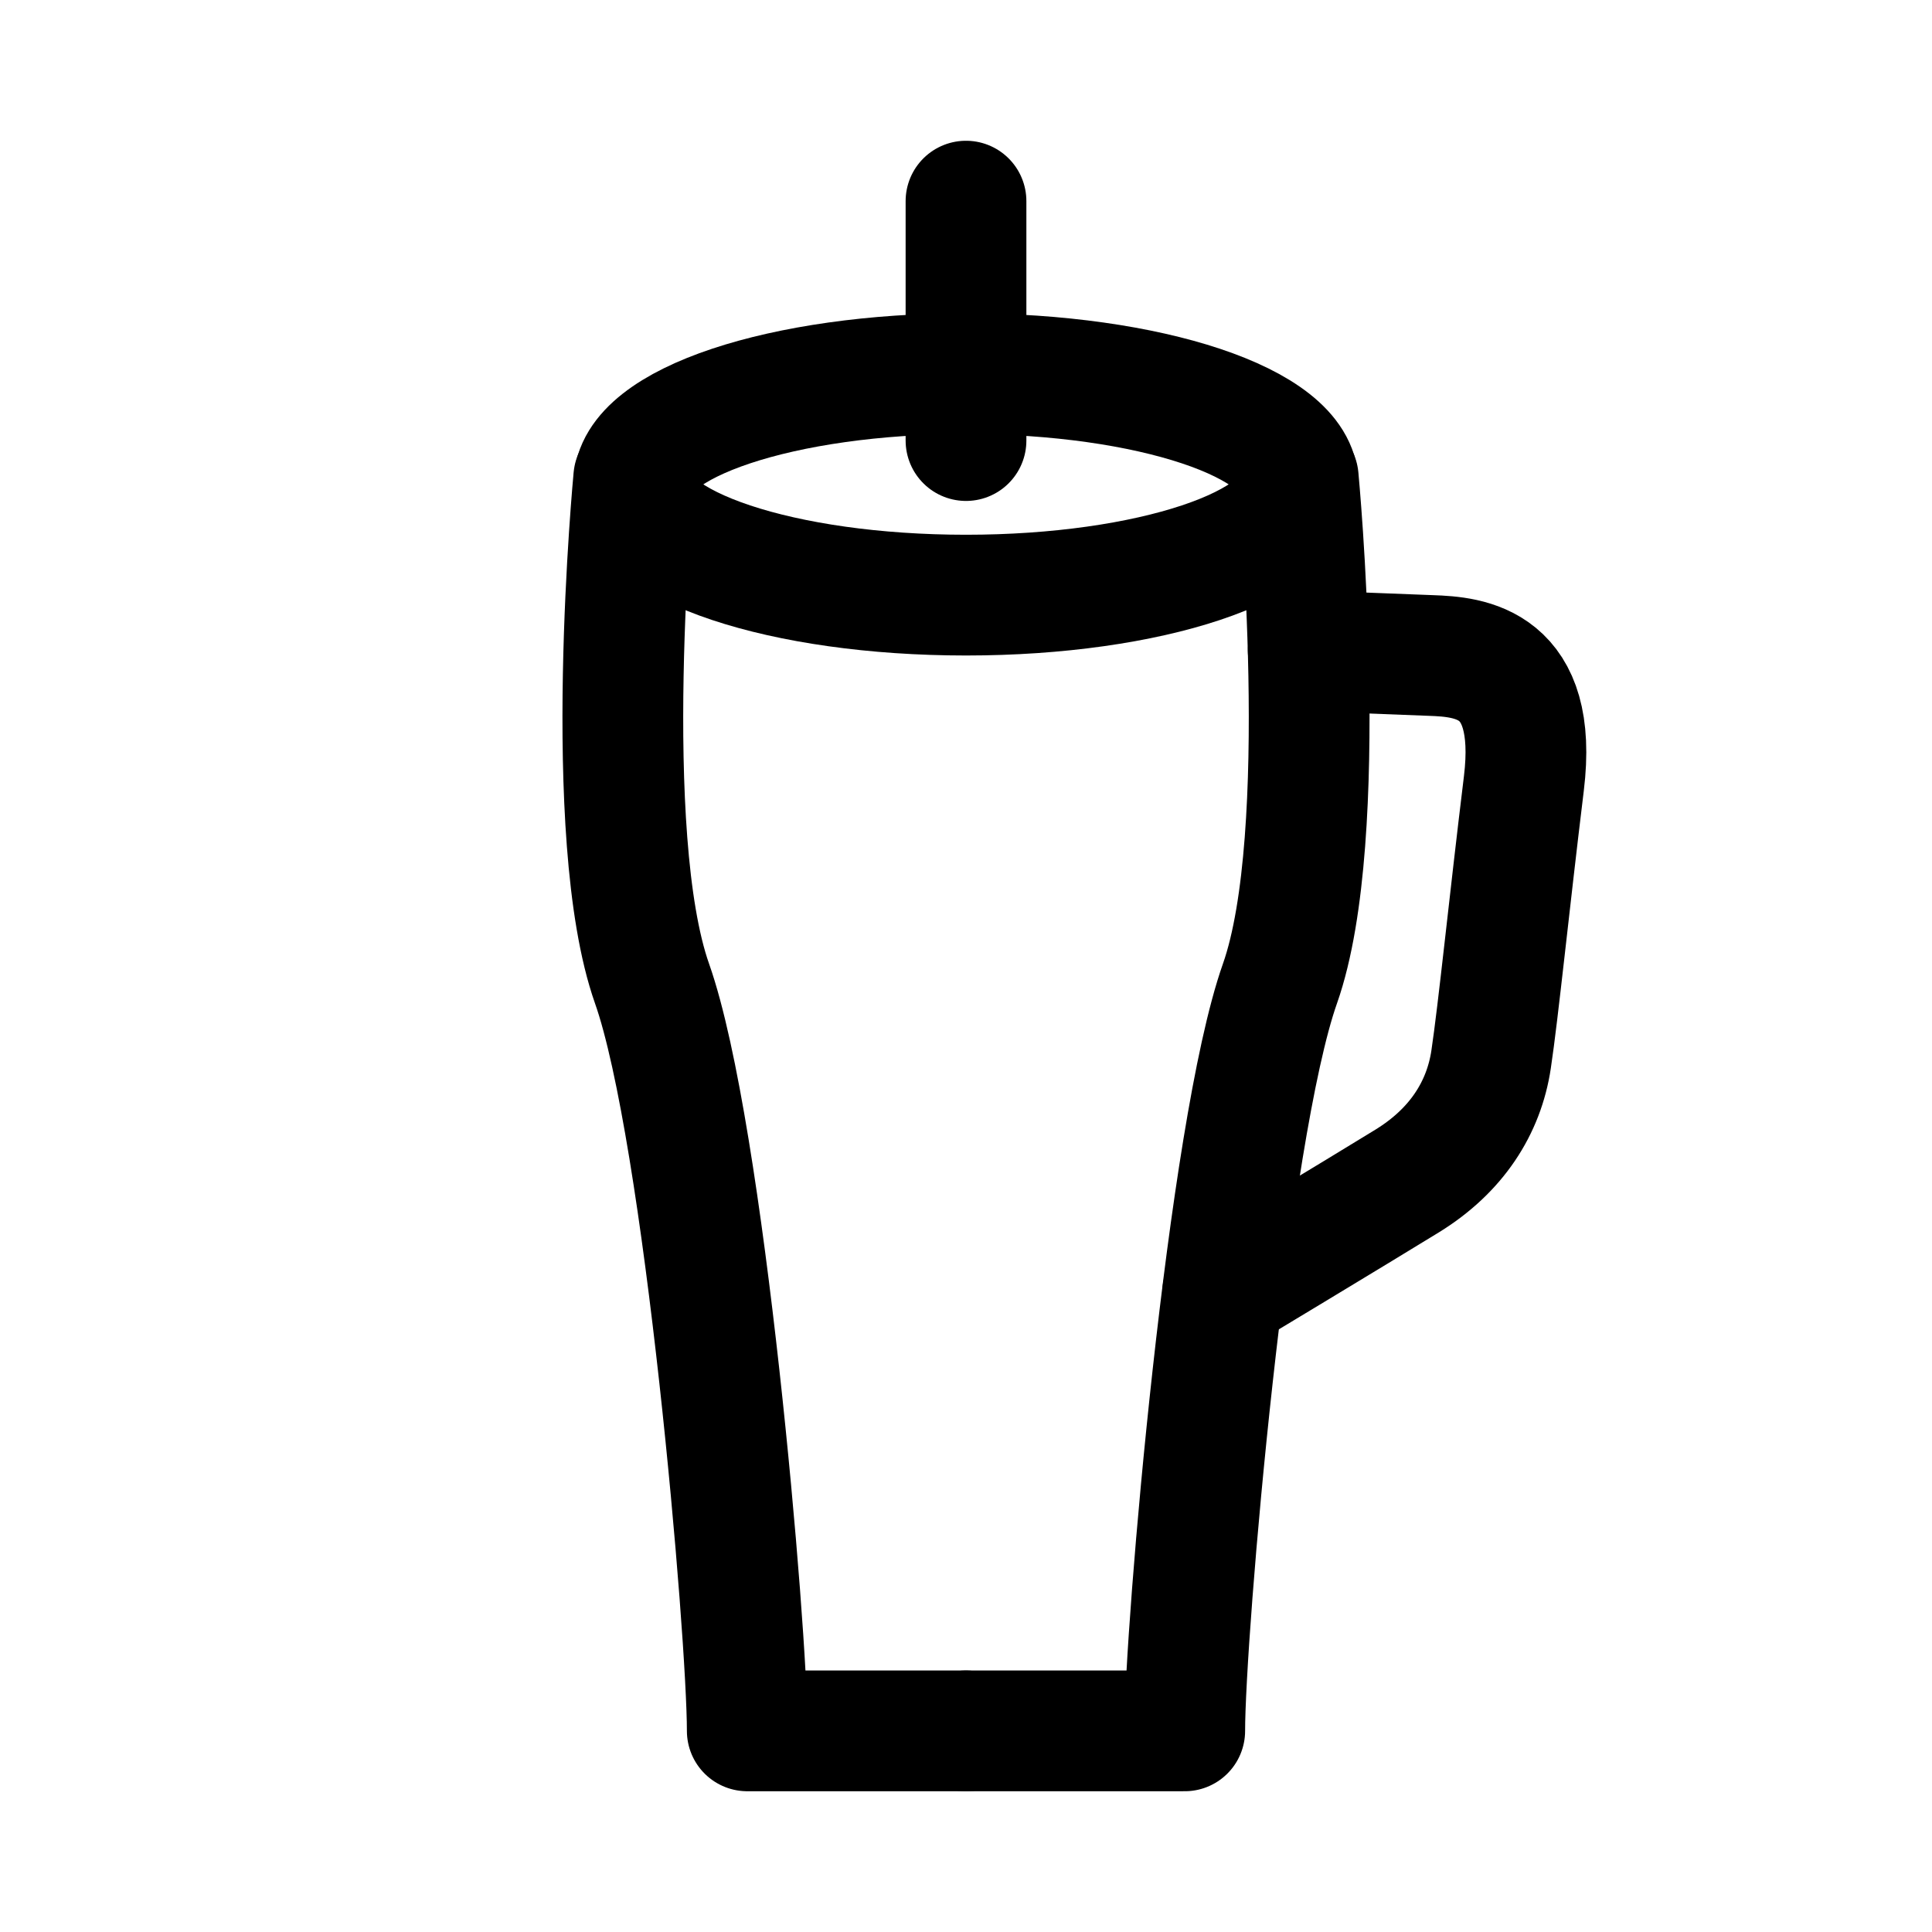
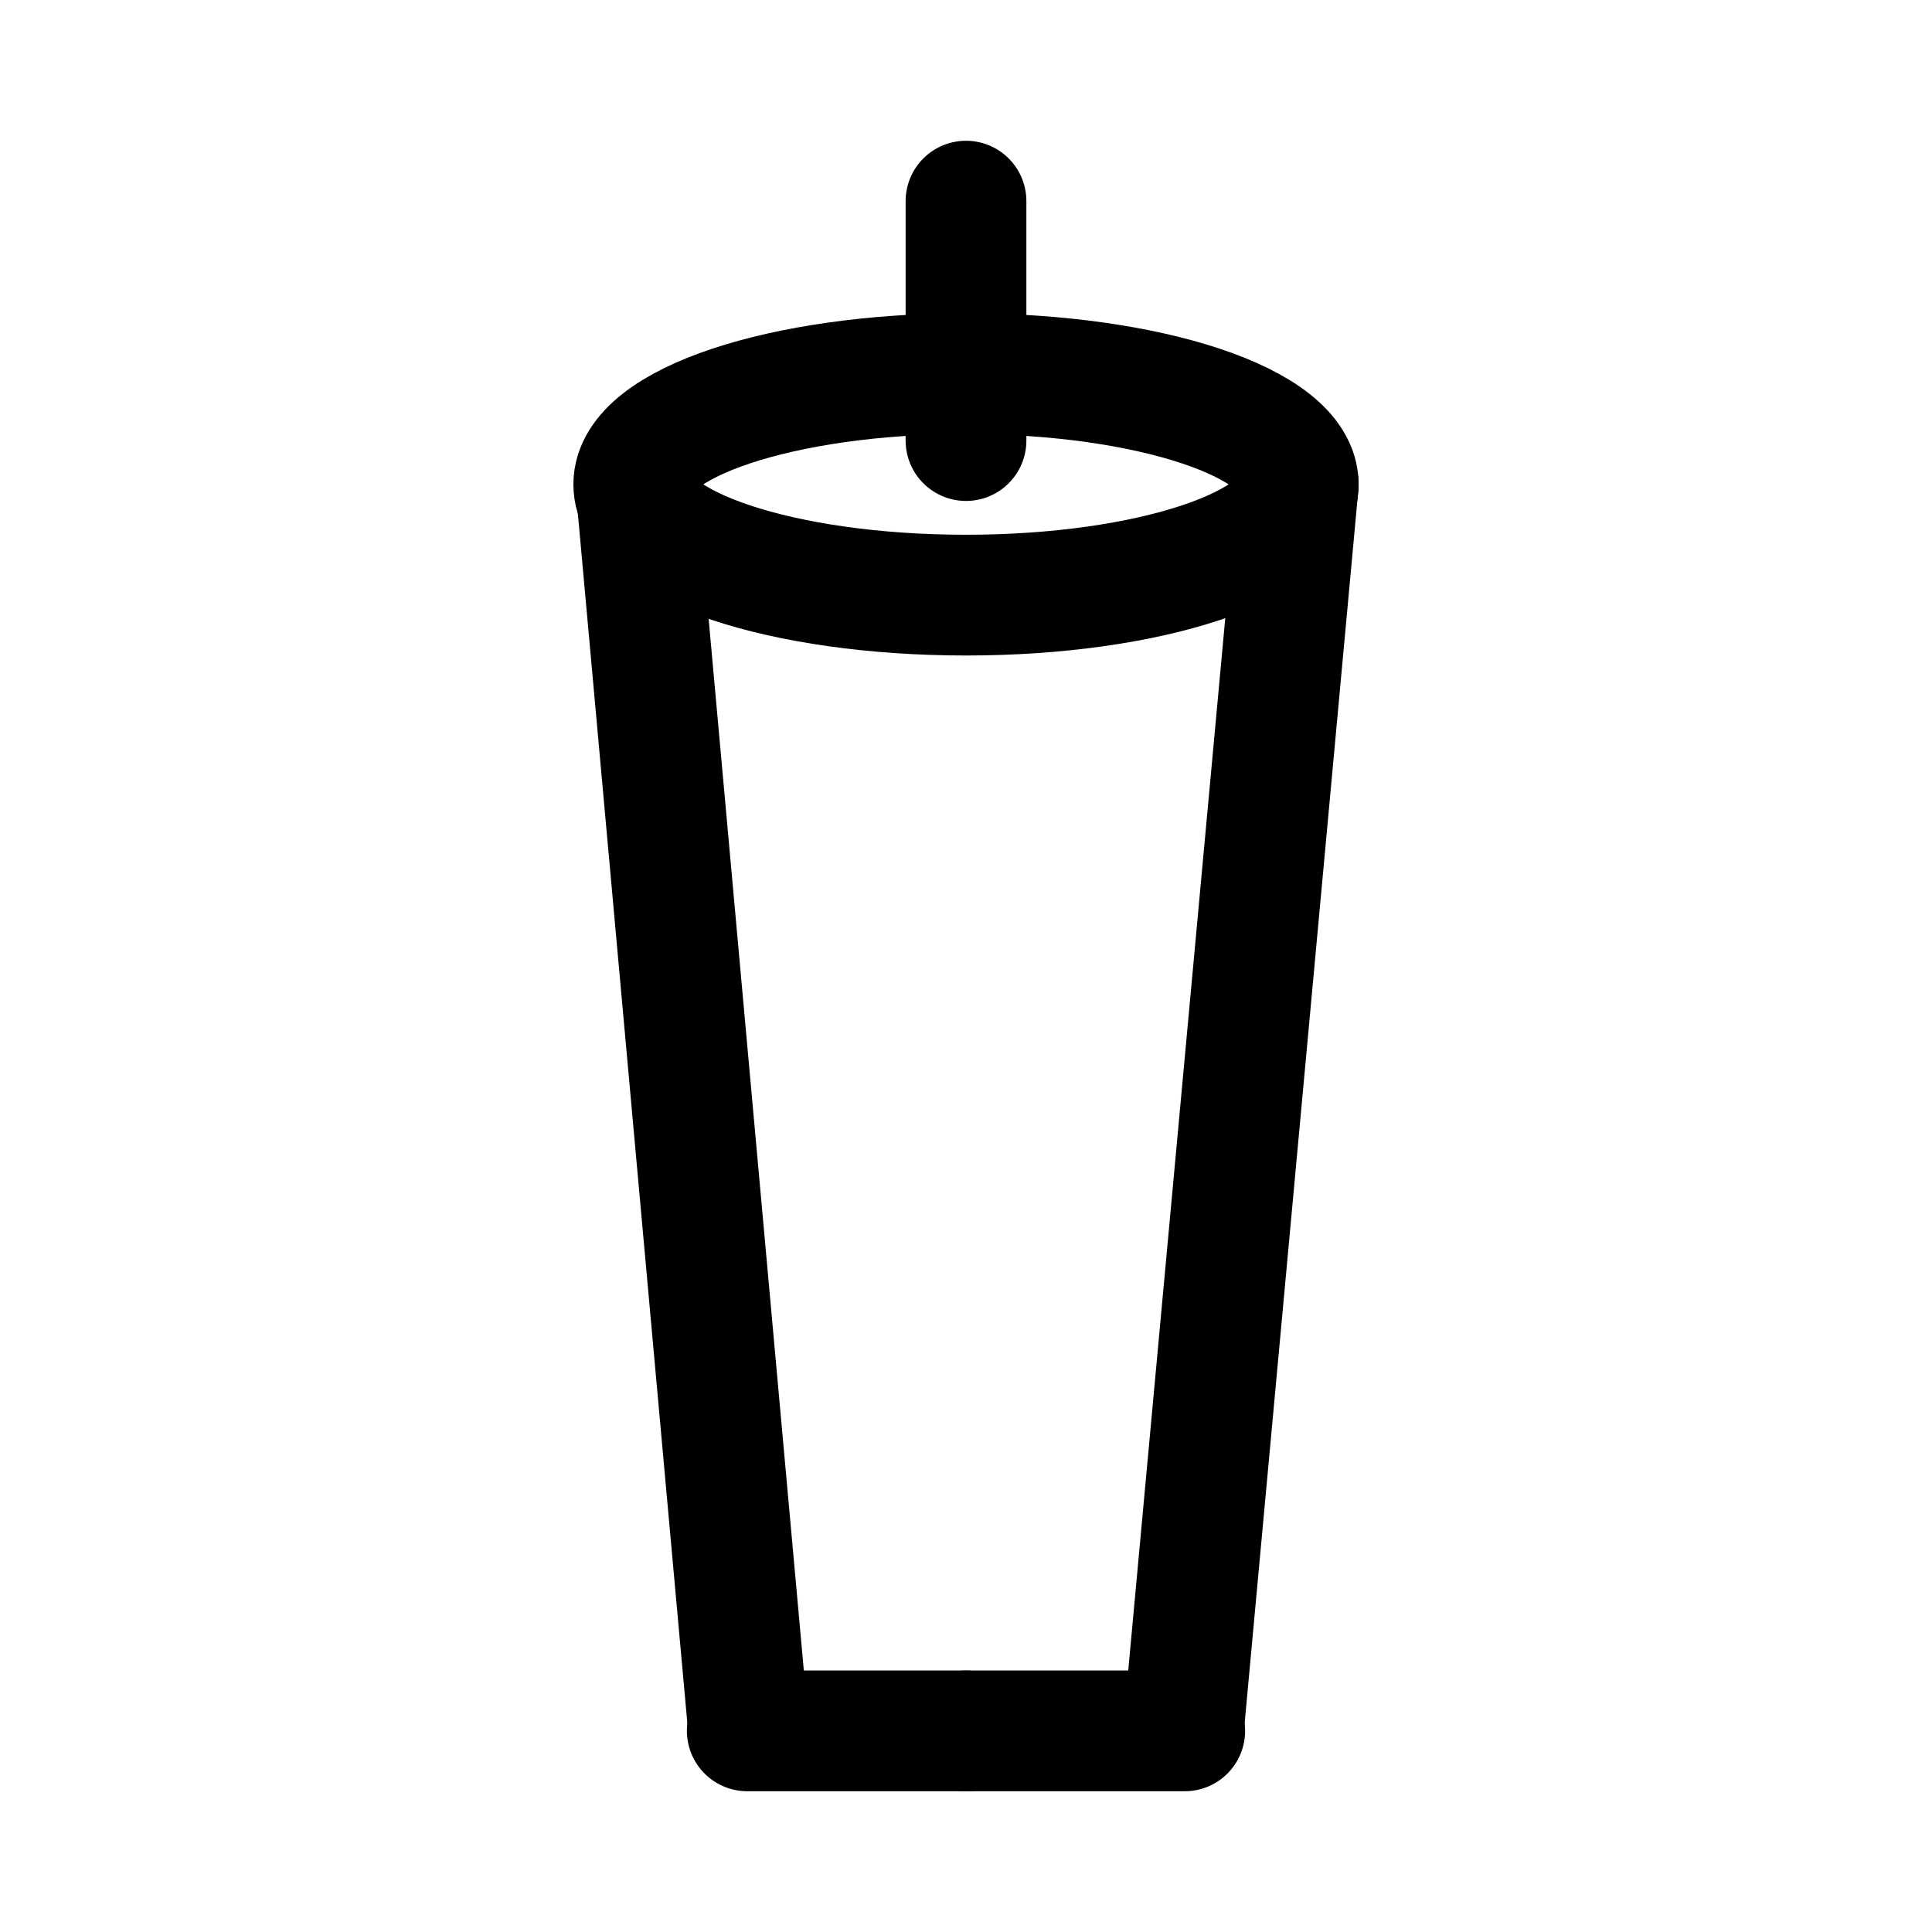
- <svg xmlns="http://www.w3.org/2000/svg" width="56" height="56" viewBox="0 0 56 56" fill="none">
-   <path d="M28 5.83V12.77" stroke="currentColor" stroke-width="3.5" stroke-miterlimit="10" stroke-linecap="round" />
-   <path d="M28 17.25C33.319 17.25 37.63 15.813 37.63 14.04C37.63 12.267 33.319 10.83 28 10.83C22.682 10.83 18.37 12.267 18.37 14.04C18.37 15.813 22.682 17.25 28 17.25Z" stroke="currentColor" stroke-width="3.5" stroke-miterlimit="10" stroke-linecap="round" />
-   <path d="M28 50.17C24.56 50.17 21.66 50.17 21.66 50.17C21.66 47.32 20.42 32.82 18.9 28.51C17.38 24.2 18.37 13.85 18.37 13.85" stroke="currentColor" stroke-width="3.5" stroke-linecap="round" stroke-linejoin="round" />
-   <path d="M28 50.17C31.44 50.17 34.34 50.17 34.34 50.17C34.34 47.32 35.58 32.82 37.1 28.51C38.62 24.2 37.63 13.85 37.63 13.85" stroke="currentColor" stroke-width="3.5" stroke-linecap="round" stroke-linejoin="round" />
-   <path d="M37.92 18.86C37.92 18.86 40.36 18.96 41.48 19C42.6 19.04 44.6 19.19 44.17 22.71C43.74 26.23 43.43 29.31 43.22 30.71C43.01 32.11 42.22 33.35 40.79 34.23C39.36 35.11 35.44 37.47 35.44 37.47" stroke="currentColor" stroke-width="3.5" stroke-linecap="round" stroke-linejoin="round" />
+ <svg xmlns="http://www.w3.org/2000/svg" id="Layer_3" version="1.1" viewBox="0 0 56 56">
+   <defs>
+     <style>
+       .st0 {
+         stroke-miterlimit: 10;
+       }
+ 
+       .st0, .st1 {
+         fill: none;
+         stroke: #000;
+         stroke-linecap: round;
+         stroke-width: 3.5px;
+       }
+ 
+       .st1 {
+         stroke-linejoin: round;
+       }
+     </style>
+   </defs>
+   <line class="st0" x1="28" y1="5.83" x2="28" y2="12.77" />
+   <ellipse class="st0" cx="28" cy="14.04" rx="9.63" ry="3.21" />
+   <path class="st1" d="M28,50.17h-6.34" />
+   <path class="st1" d="M37.63,13.85" />
+   <path class="st1" d="M28,50.17h6.34" />
+   <line class="st1" x1="21.66" y1="49.72" x2="18.47" y2="14.48" />
+   <line class="st1" x1="34.34" y1="49.72" x2="37.63" y2="14.04" />
</svg>
